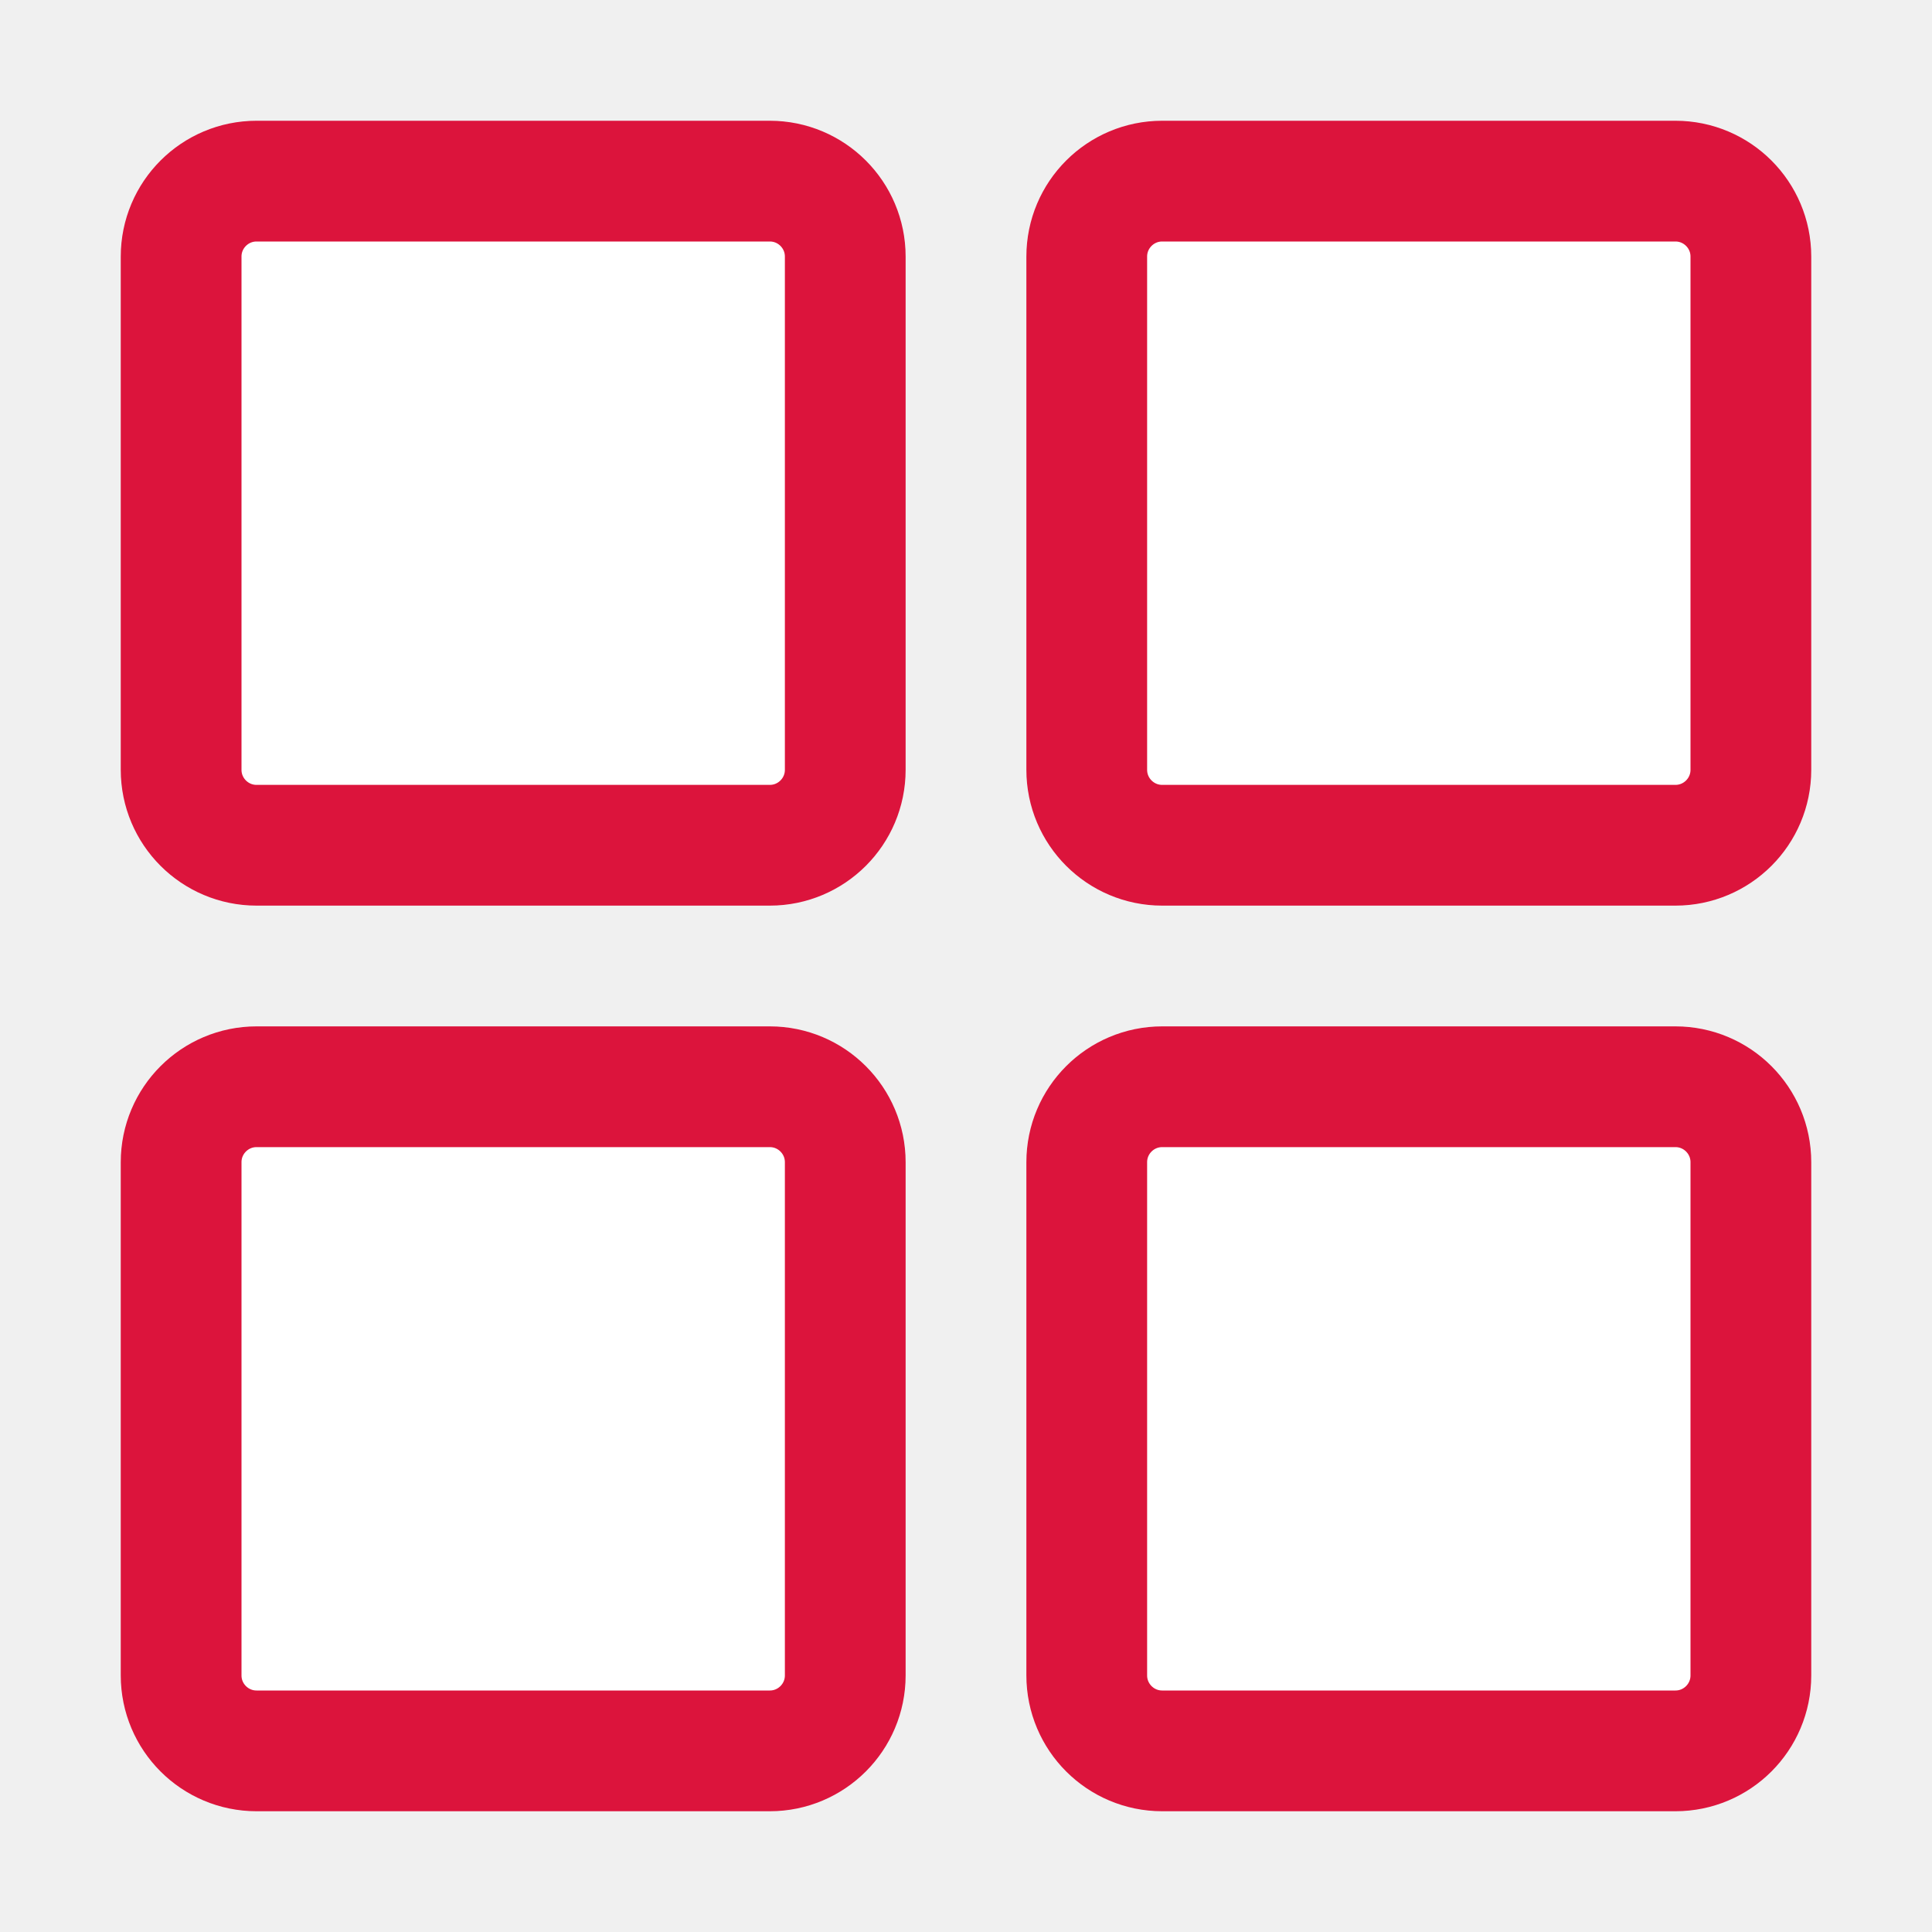
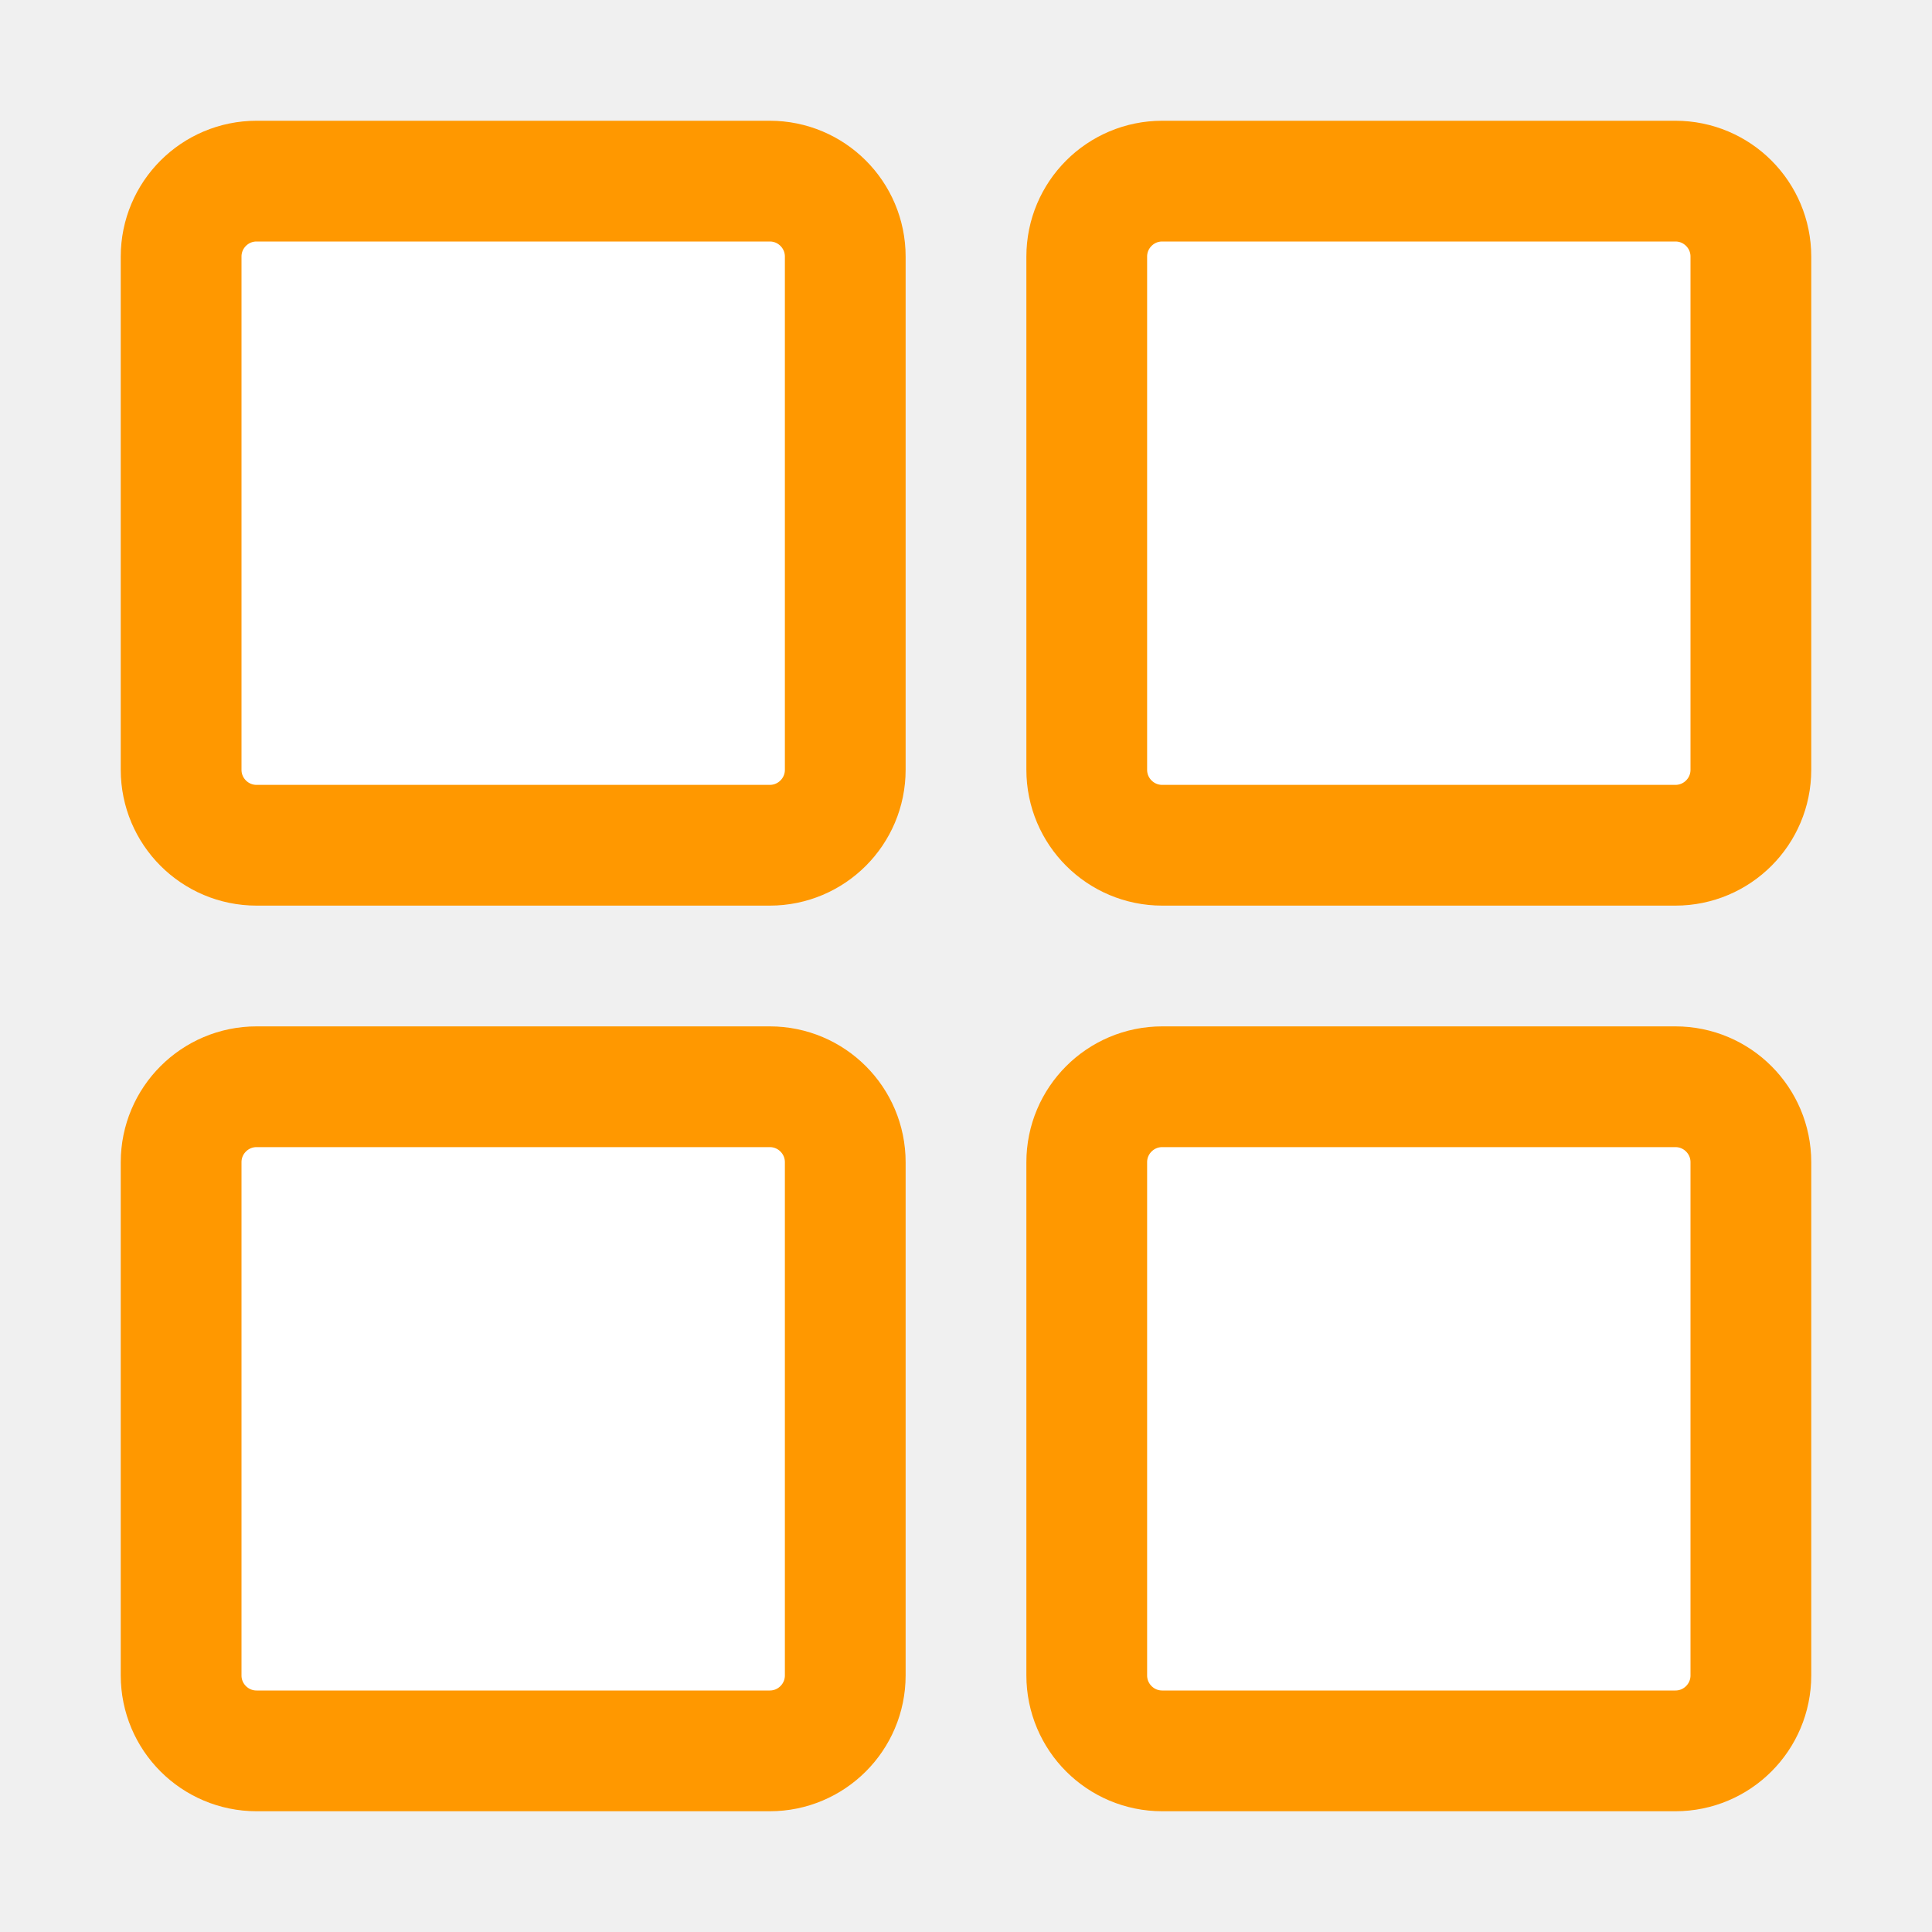
<svg xmlns="http://www.w3.org/2000/svg" class="ionicon" version="1.1" viewBox="0 0 512 512">
-   <g fill="none" stroke="currentColor" stroke-linecap="round" stroke-linejoin="round" stroke-width="32" style="stroke:#dc143c">
-     <rect x="48" y="48" width="176" height="176" rx="20" ry="20" style="fill:#fff;stroke:#dc143c" />
-     <rect x="288" y="48" width="176" height="176" rx="20" ry="20" style="fill:#fff;stroke:#dc143c" />
-     <rect x="48" y="288" width="176" height="176" rx="20" ry="20" style="fill:#fff;stroke:#dc143c" />
-     <rect x="288" y="288" width="176" height="176" rx="20" ry="20" style="fill:#fff;stroke:#dc143c" />
+   <g fill="none" stroke="currentColor" stroke-linecap="round" stroke-linejoin="round" stroke-width="32" style="stroke:#ff9800">
+     <rect x="48" y="48" width="176" height="176" rx="20" ry="20" style="fill:#fff;stroke:#ff9800" />
+     <rect x="288" y="48" width="176" height="176" rx="20" ry="20" style="fill:#fff;stroke:#ff9800" />
+     <rect x="48" y="288" width="176" height="176" rx="20" ry="20" style="fill:#fff;stroke:#ff9800" />
+     <rect x="288" y="288" width="176" height="176" rx="20" ry="20" style="fill:#fff;stroke:#ff9800" />
  </g>
</svg>
